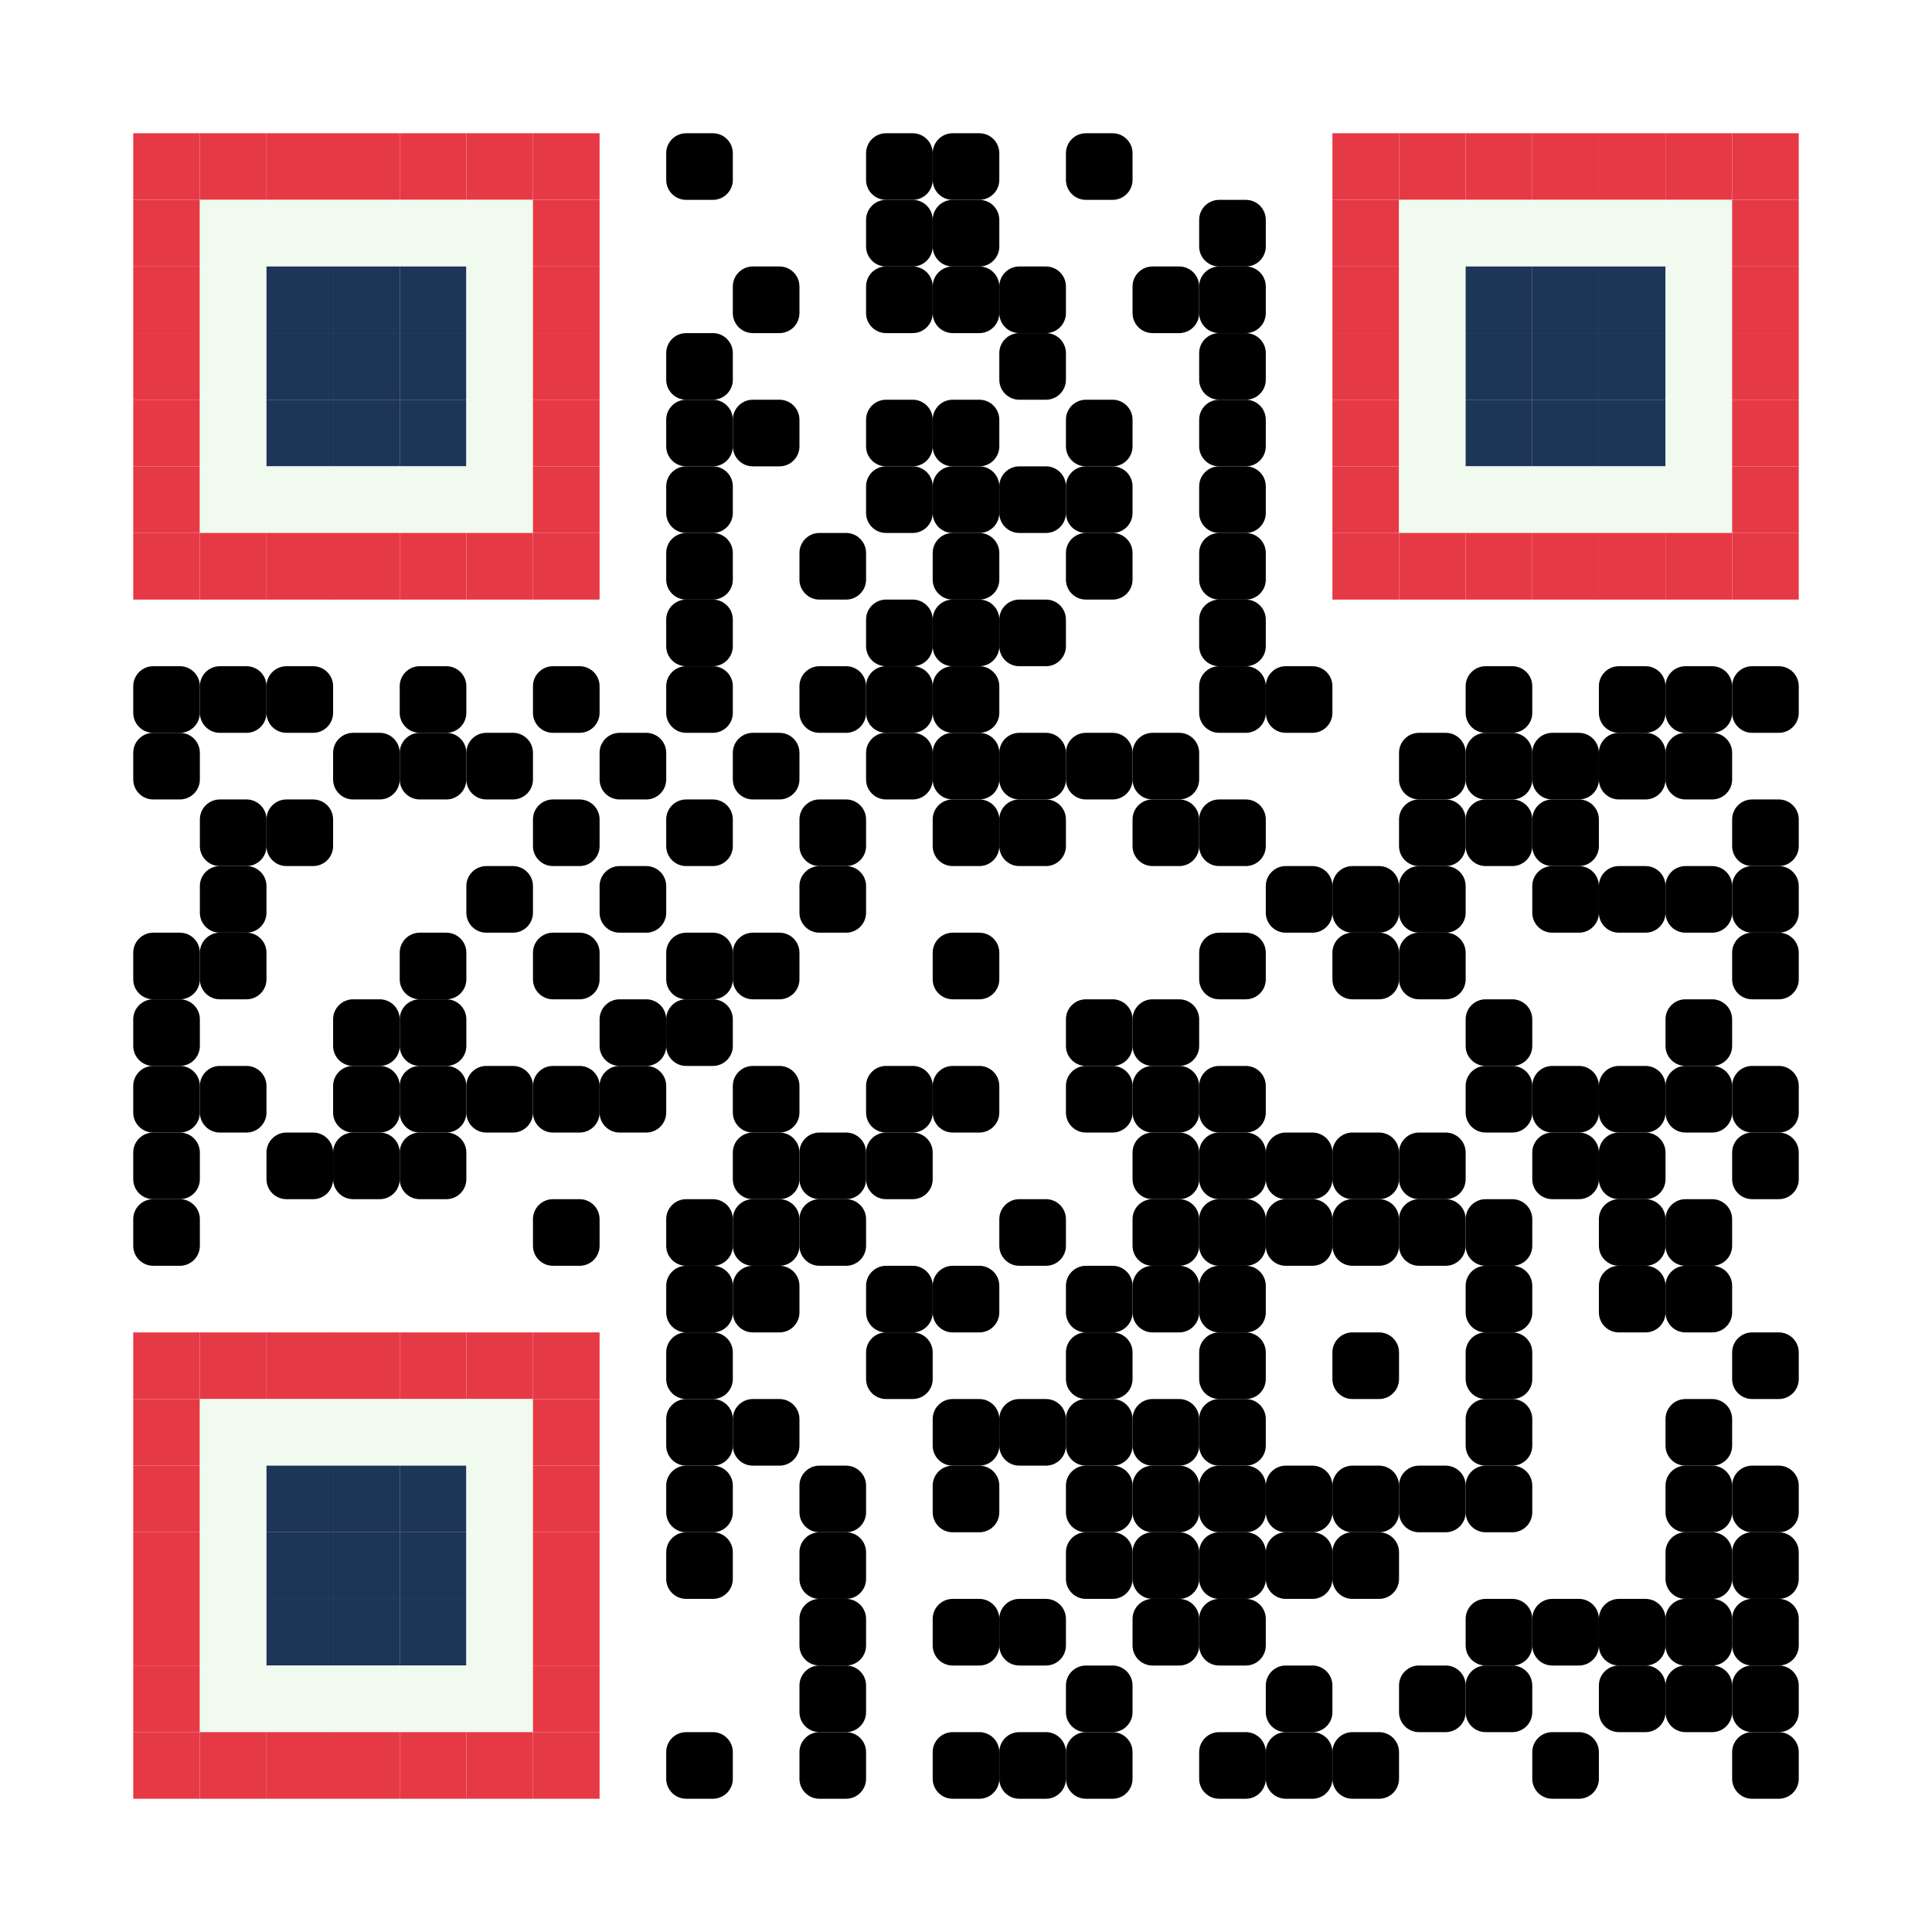
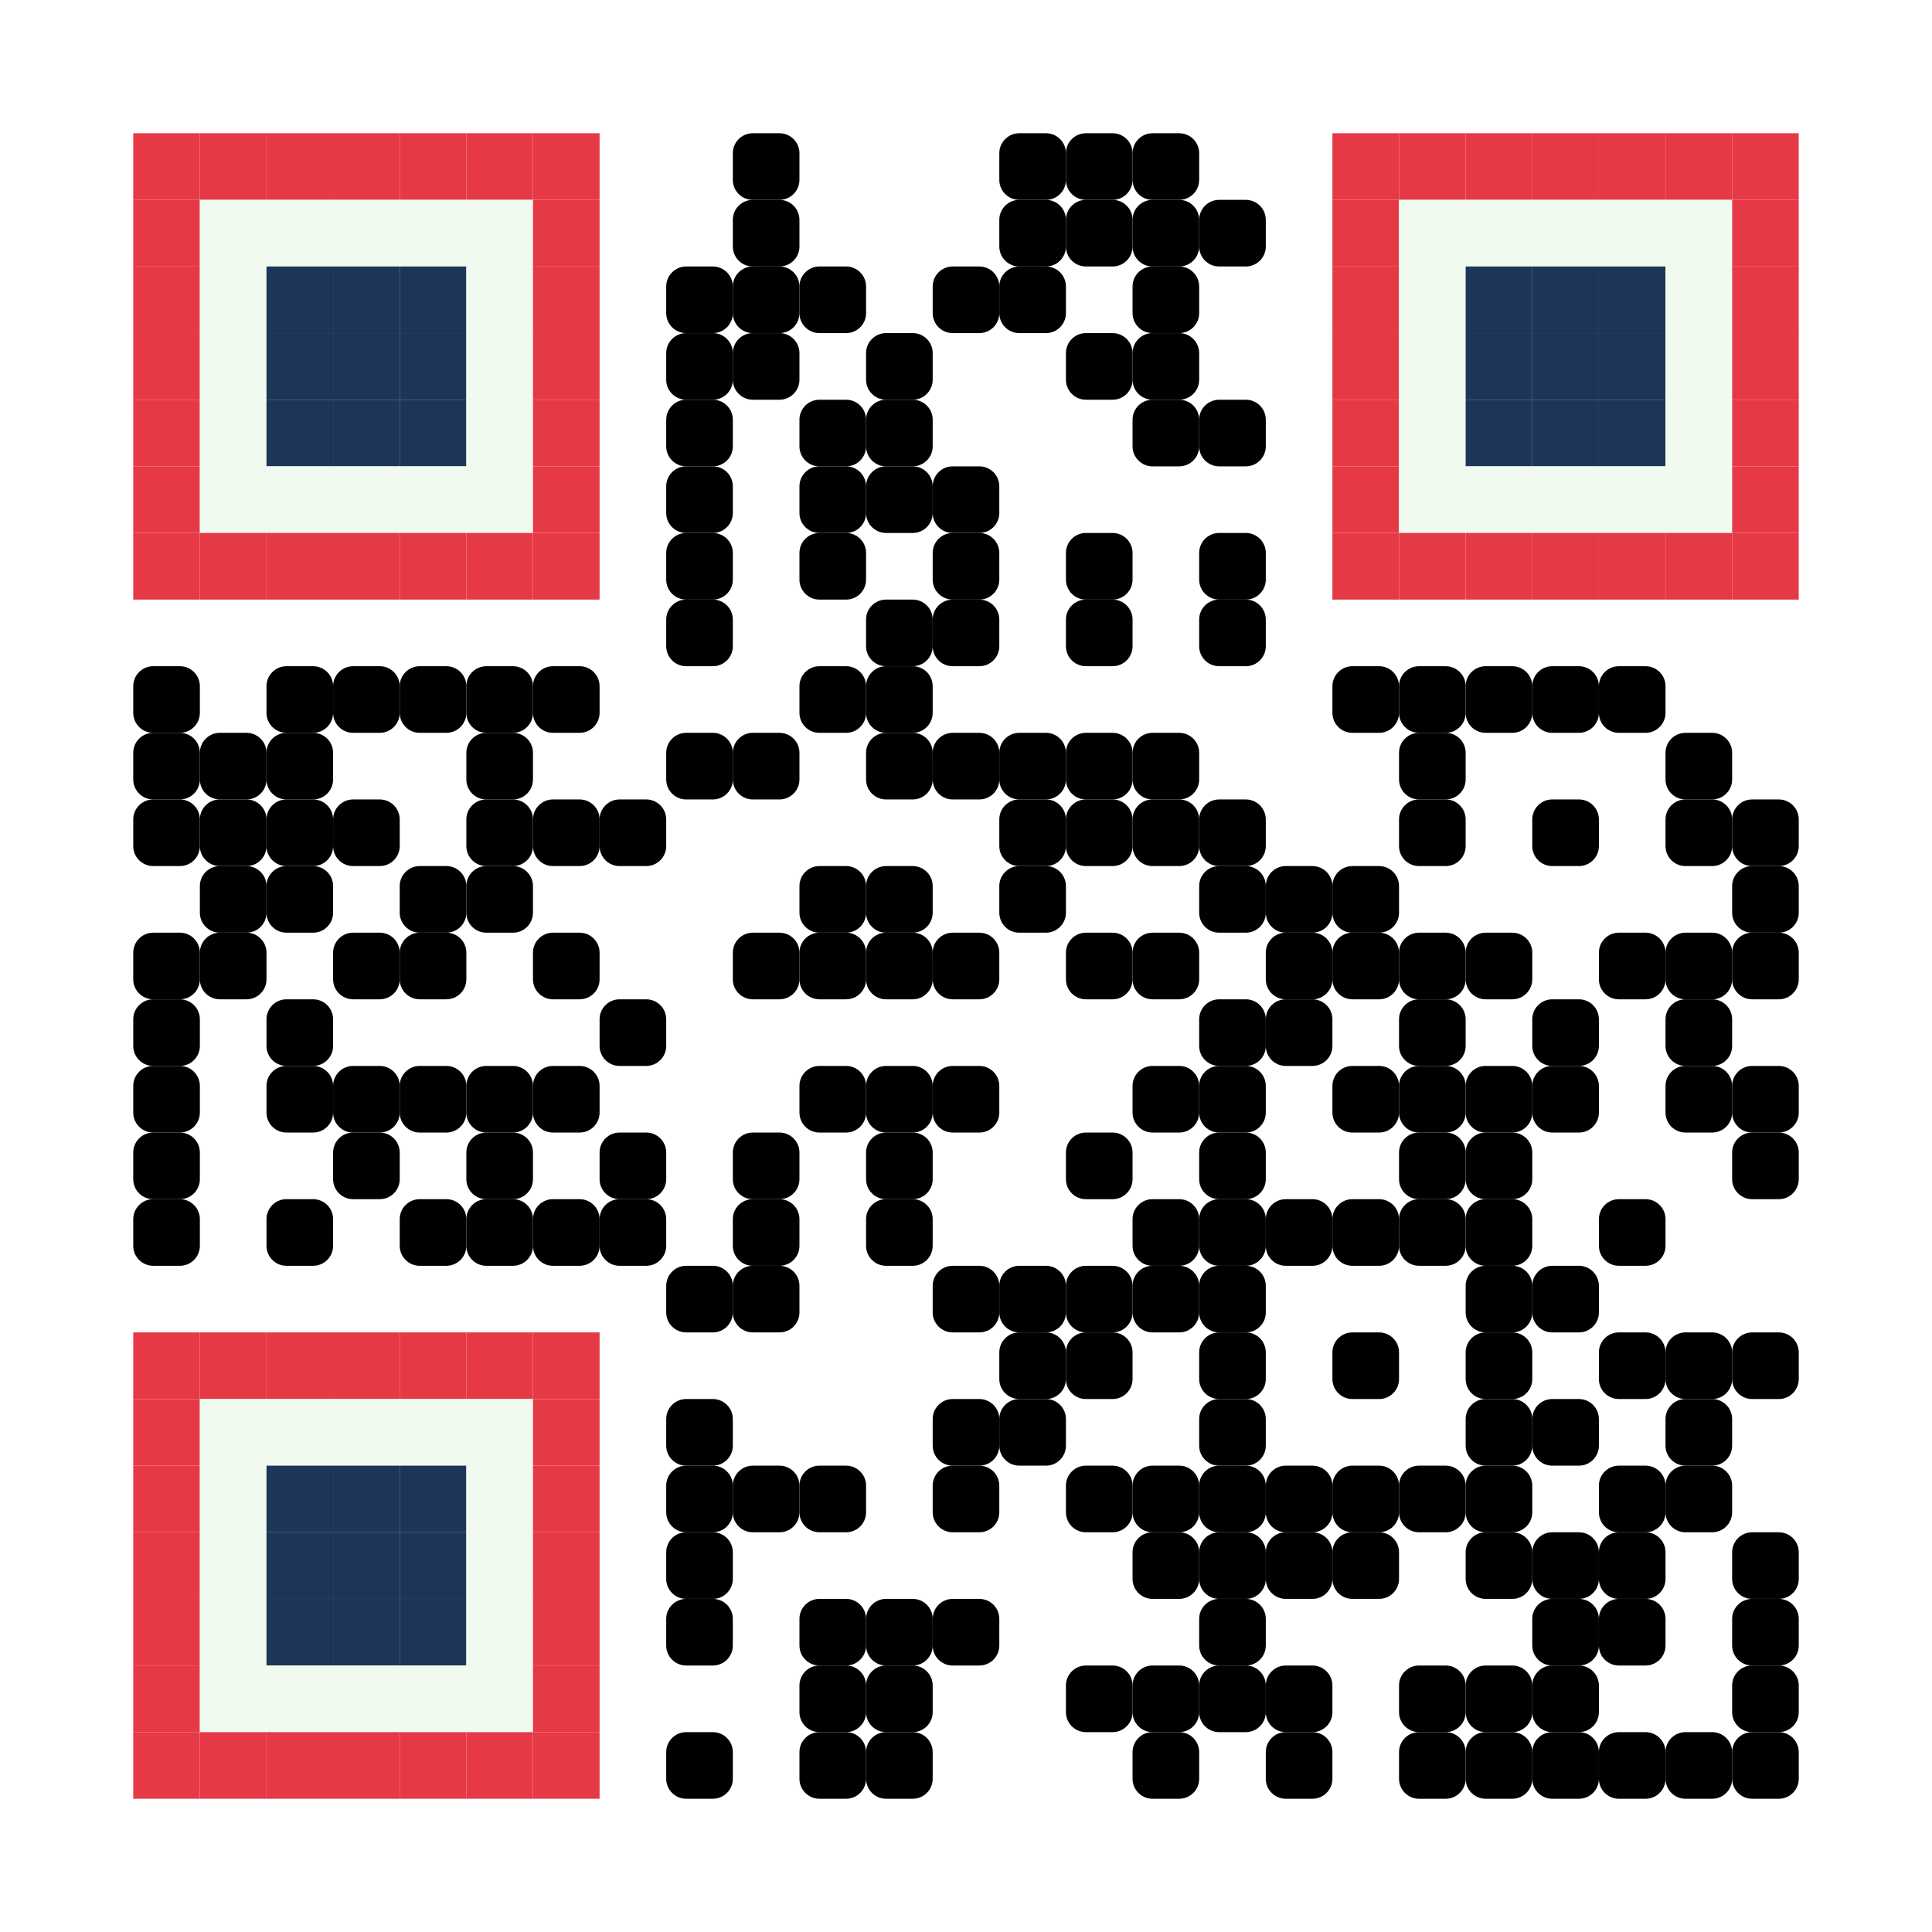
<svg xmlns="http://www.w3.org/2000/svg" version="1.1" width="232" height="232" viewBox="0 0 232 232">
  <rect width="100%" height="100%" fill="#ffffff" />
-   <rect x="80" y="16" width="8" height="8" rx="2.4" ry="2.4" fill="#000000" />
-   <rect x="104" y="16" width="8" height="8" rx="2.4" ry="2.4" fill="#000000" />
-   <rect x="112" y="16" width="8" height="8" rx="2.4" ry="2.4" fill="#000000" />
+   <rect x="88" y="16" width="8" height="8" rx="2.4" ry="2.4" fill="#000000" />
+   <rect x="120" y="16" width="8" height="8" rx="2.4" ry="2.4" fill="#000000" />
  <rect x="128" y="16" width="8" height="8" rx="2.4" ry="2.4" fill="#000000" />
-   <rect x="104" y="24" width="8" height="8" rx="2.4" ry="2.4" fill="#000000" />
-   <rect x="112" y="24" width="8" height="8" rx="2.4" ry="2.4" fill="#000000" />
+   <rect x="136" y="16" width="8" height="8" rx="2.4" ry="2.4" fill="#000000" />
+   <rect x="88" y="24" width="8" height="8" rx="2.4" ry="2.4" fill="#000000" />
+   <rect x="120" y="24" width="8" height="8" rx="2.4" ry="2.4" fill="#000000" />
+   <rect x="128" y="24" width="8" height="8" rx="2.4" ry="2.4" fill="#000000" />
+   <rect x="136" y="24" width="8" height="8" rx="2.4" ry="2.4" fill="#000000" />
  <rect x="144" y="24" width="8" height="8" rx="2.4" ry="2.4" fill="#000000" />
+   <rect x="80" y="32" width="8" height="8" rx="2.4" ry="2.4" fill="#000000" />
  <rect x="88" y="32" width="8" height="8" rx="2.4" ry="2.4" fill="#000000" />
-   <rect x="104" y="32" width="8" height="8" rx="2.4" ry="2.4" fill="#000000" />
+   <rect x="96" y="32" width="8" height="8" rx="2.4" ry="2.4" fill="#000000" />
  <rect x="112" y="32" width="8" height="8" rx="2.4" ry="2.4" fill="#000000" />
  <rect x="120" y="32" width="8" height="8" rx="2.4" ry="2.4" fill="#000000" />
  <rect x="136" y="32" width="8" height="8" rx="2.4" ry="2.4" fill="#000000" />
-   <rect x="144" y="32" width="8" height="8" rx="2.4" ry="2.4" fill="#000000" />
  <rect x="80" y="40" width="8" height="8" rx="2.4" ry="2.4" fill="#000000" />
-   <rect x="120" y="40" width="8" height="8" rx="2.4" ry="2.4" fill="#000000" />
-   <rect x="144" y="40" width="8" height="8" rx="2.4" ry="2.4" fill="#000000" />
+   <rect x="88" y="40" width="8" height="8" rx="2.4" ry="2.4" fill="#000000" />
+   <rect x="104" y="40" width="8" height="8" rx="2.4" ry="2.4" fill="#000000" />
+   <rect x="128" y="40" width="8" height="8" rx="2.4" ry="2.4" fill="#000000" />
+   <rect x="136" y="40" width="8" height="8" rx="2.4" ry="2.4" fill="#000000" />
  <rect x="80" y="48" width="8" height="8" rx="2.4" ry="2.4" fill="#000000" />
-   <rect x="88" y="48" width="8" height="8" rx="2.4" ry="2.4" fill="#000000" />
+   <rect x="96" y="48" width="8" height="8" rx="2.4" ry="2.4" fill="#000000" />
  <rect x="104" y="48" width="8" height="8" rx="2.4" ry="2.4" fill="#000000" />
-   <rect x="112" y="48" width="8" height="8" rx="2.4" ry="2.4" fill="#000000" />
-   <rect x="128" y="48" width="8" height="8" rx="2.4" ry="2.4" fill="#000000" />
+   <rect x="136" y="48" width="8" height="8" rx="2.4" ry="2.4" fill="#000000" />
  <rect x="144" y="48" width="8" height="8" rx="2.4" ry="2.4" fill="#000000" />
  <rect x="80" y="56" width="8" height="8" rx="2.4" ry="2.4" fill="#000000" />
+   <rect x="96" y="56" width="8" height="8" rx="2.4" ry="2.4" fill="#000000" />
  <rect x="104" y="56" width="8" height="8" rx="2.4" ry="2.4" fill="#000000" />
  <rect x="112" y="56" width="8" height="8" rx="2.4" ry="2.4" fill="#000000" />
-   <rect x="120" y="56" width="8" height="8" rx="2.4" ry="2.4" fill="#000000" />
-   <rect x="128" y="56" width="8" height="8" rx="2.4" ry="2.4" fill="#000000" />
-   <rect x="144" y="56" width="8" height="8" rx="2.4" ry="2.4" fill="#000000" />
  <rect x="80" y="64" width="8" height="8" rx="2.4" ry="2.4" fill="#000000" />
  <rect x="96" y="64" width="8" height="8" rx="2.4" ry="2.4" fill="#000000" />
  <rect x="112" y="64" width="8" height="8" rx="2.4" ry="2.4" fill="#000000" />
  <rect x="128" y="64" width="8" height="8" rx="2.4" ry="2.4" fill="#000000" />
  <rect x="144" y="64" width="8" height="8" rx="2.4" ry="2.4" fill="#000000" />
  <rect x="80" y="72" width="8" height="8" rx="2.4" ry="2.4" fill="#000000" />
  <rect x="104" y="72" width="8" height="8" rx="2.4" ry="2.4" fill="#000000" />
  <rect x="112" y="72" width="8" height="8" rx="2.4" ry="2.4" fill="#000000" />
-   <rect x="120" y="72" width="8" height="8" rx="2.4" ry="2.4" fill="#000000" />
+   <rect x="128" y="72" width="8" height="8" rx="2.4" ry="2.4" fill="#000000" />
  <rect x="144" y="72" width="8" height="8" rx="2.4" ry="2.4" fill="#000000" />
  <rect x="16" y="80" width="8" height="8" rx="2.4" ry="2.4" fill="#000000" />
-   <rect x="24" y="80" width="8" height="8" rx="2.4" ry="2.4" fill="#000000" />
  <rect x="32" y="80" width="8" height="8" rx="2.4" ry="2.4" fill="#000000" />
+   <rect x="40" y="80" width="8" height="8" rx="2.4" ry="2.4" fill="#000000" />
  <rect x="48" y="80" width="8" height="8" rx="2.4" ry="2.4" fill="#000000" />
+   <rect x="56" y="80" width="8" height="8" rx="2.4" ry="2.4" fill="#000000" />
  <rect x="64" y="80" width="8" height="8" rx="2.4" ry="2.4" fill="#000000" />
-   <rect x="80" y="80" width="8" height="8" rx="2.4" ry="2.4" fill="#000000" />
  <rect x="96" y="80" width="8" height="8" rx="2.4" ry="2.4" fill="#000000" />
  <rect x="104" y="80" width="8" height="8" rx="2.4" ry="2.4" fill="#000000" />
-   <rect x="112" y="80" width="8" height="8" rx="2.4" ry="2.4" fill="#000000" />
-   <rect x="144" y="80" width="8" height="8" rx="2.4" ry="2.4" fill="#000000" />
-   <rect x="152" y="80" width="8" height="8" rx="2.4" ry="2.4" fill="#000000" />
+   <rect x="160" y="80" width="8" height="8" rx="2.4" ry="2.4" fill="#000000" />
+   <rect x="168" y="80" width="8" height="8" rx="2.4" ry="2.4" fill="#000000" />
  <rect x="176" y="80" width="8" height="8" rx="2.4" ry="2.4" fill="#000000" />
+   <rect x="184" y="80" width="8" height="8" rx="2.4" ry="2.4" fill="#000000" />
  <rect x="192" y="80" width="8" height="8" rx="2.4" ry="2.4" fill="#000000" />
-   <rect x="200" y="80" width="8" height="8" rx="2.4" ry="2.4" fill="#000000" />
-   <rect x="208" y="80" width="8" height="8" rx="2.4" ry="2.4" fill="#000000" />
  <rect x="16" y="88" width="8" height="8" rx="2.4" ry="2.4" fill="#000000" />
-   <rect x="40" y="88" width="8" height="8" rx="2.4" ry="2.4" fill="#000000" />
-   <rect x="48" y="88" width="8" height="8" rx="2.4" ry="2.4" fill="#000000" />
+   <rect x="24" y="88" width="8" height="8" rx="2.4" ry="2.4" fill="#000000" />
+   <rect x="32" y="88" width="8" height="8" rx="2.4" ry="2.4" fill="#000000" />
  <rect x="56" y="88" width="8" height="8" rx="2.4" ry="2.4" fill="#000000" />
-   <rect x="72" y="88" width="8" height="8" rx="2.4" ry="2.4" fill="#000000" />
+   <rect x="80" y="88" width="8" height="8" rx="2.4" ry="2.4" fill="#000000" />
  <rect x="88" y="88" width="8" height="8" rx="2.4" ry="2.4" fill="#000000" />
  <rect x="104" y="88" width="8" height="8" rx="2.4" ry="2.4" fill="#000000" />
  <rect x="112" y="88" width="8" height="8" rx="2.4" ry="2.4" fill="#000000" />
  <rect x="120" y="88" width="8" height="8" rx="2.4" ry="2.4" fill="#000000" />
  <rect x="128" y="88" width="8" height="8" rx="2.4" ry="2.4" fill="#000000" />
  <rect x="136" y="88" width="8" height="8" rx="2.4" ry="2.4" fill="#000000" />
  <rect x="168" y="88" width="8" height="8" rx="2.4" ry="2.4" fill="#000000" />
-   <rect x="176" y="88" width="8" height="8" rx="2.4" ry="2.4" fill="#000000" />
-   <rect x="184" y="88" width="8" height="8" rx="2.4" ry="2.4" fill="#000000" />
-   <rect x="192" y="88" width="8" height="8" rx="2.4" ry="2.4" fill="#000000" />
  <rect x="200" y="88" width="8" height="8" rx="2.4" ry="2.4" fill="#000000" />
+   <rect x="16" y="96" width="8" height="8" rx="2.4" ry="2.4" fill="#000000" />
  <rect x="24" y="96" width="8" height="8" rx="2.4" ry="2.4" fill="#000000" />
  <rect x="32" y="96" width="8" height="8" rx="2.4" ry="2.4" fill="#000000" />
+   <rect x="40" y="96" width="8" height="8" rx="2.4" ry="2.4" fill="#000000" />
+   <rect x="56" y="96" width="8" height="8" rx="2.4" ry="2.4" fill="#000000" />
  <rect x="64" y="96" width="8" height="8" rx="2.4" ry="2.4" fill="#000000" />
-   <rect x="80" y="96" width="8" height="8" rx="2.4" ry="2.4" fill="#000000" />
-   <rect x="96" y="96" width="8" height="8" rx="2.4" ry="2.4" fill="#000000" />
-   <rect x="112" y="96" width="8" height="8" rx="2.4" ry="2.4" fill="#000000" />
+   <rect x="72" y="96" width="8" height="8" rx="2.4" ry="2.4" fill="#000000" />
  <rect x="120" y="96" width="8" height="8" rx="2.4" ry="2.4" fill="#000000" />
+   <rect x="128" y="96" width="8" height="8" rx="2.4" ry="2.4" fill="#000000" />
  <rect x="136" y="96" width="8" height="8" rx="2.4" ry="2.4" fill="#000000" />
  <rect x="144" y="96" width="8" height="8" rx="2.4" ry="2.4" fill="#000000" />
  <rect x="168" y="96" width="8" height="8" rx="2.4" ry="2.4" fill="#000000" />
-   <rect x="176" y="96" width="8" height="8" rx="2.4" ry="2.4" fill="#000000" />
  <rect x="184" y="96" width="8" height="8" rx="2.4" ry="2.4" fill="#000000" />
+   <rect x="200" y="96" width="8" height="8" rx="2.4" ry="2.4" fill="#000000" />
  <rect x="208" y="96" width="8" height="8" rx="2.4" ry="2.4" fill="#000000" />
  <rect x="24" y="104" width="8" height="8" rx="2.4" ry="2.4" fill="#000000" />
+   <rect x="32" y="104" width="8" height="8" rx="2.4" ry="2.4" fill="#000000" />
+   <rect x="48" y="104" width="8" height="8" rx="2.4" ry="2.4" fill="#000000" />
  <rect x="56" y="104" width="8" height="8" rx="2.4" ry="2.4" fill="#000000" />
-   <rect x="72" y="104" width="8" height="8" rx="2.4" ry="2.4" fill="#000000" />
  <rect x="96" y="104" width="8" height="8" rx="2.4" ry="2.4" fill="#000000" />
+   <rect x="104" y="104" width="8" height="8" rx="2.4" ry="2.4" fill="#000000" />
+   <rect x="120" y="104" width="8" height="8" rx="2.4" ry="2.4" fill="#000000" />
+   <rect x="144" y="104" width="8" height="8" rx="2.4" ry="2.4" fill="#000000" />
  <rect x="152" y="104" width="8" height="8" rx="2.4" ry="2.4" fill="#000000" />
  <rect x="160" y="104" width="8" height="8" rx="2.4" ry="2.4" fill="#000000" />
-   <rect x="168" y="104" width="8" height="8" rx="2.4" ry="2.4" fill="#000000" />
-   <rect x="184" y="104" width="8" height="8" rx="2.4" ry="2.4" fill="#000000" />
-   <rect x="192" y="104" width="8" height="8" rx="2.4" ry="2.4" fill="#000000" />
-   <rect x="200" y="104" width="8" height="8" rx="2.4" ry="2.4" fill="#000000" />
  <rect x="208" y="104" width="8" height="8" rx="2.4" ry="2.4" fill="#000000" />
  <rect x="16" y="112" width="8" height="8" rx="2.4" ry="2.4" fill="#000000" />
  <rect x="24" y="112" width="8" height="8" rx="2.4" ry="2.4" fill="#000000" />
+   <rect x="40" y="112" width="8" height="8" rx="2.4" ry="2.4" fill="#000000" />
  <rect x="48" y="112" width="8" height="8" rx="2.4" ry="2.4" fill="#000000" />
  <rect x="64" y="112" width="8" height="8" rx="2.4" ry="2.4" fill="#000000" />
-   <rect x="80" y="112" width="8" height="8" rx="2.4" ry="2.4" fill="#000000" />
  <rect x="88" y="112" width="8" height="8" rx="2.4" ry="2.4" fill="#000000" />
+   <rect x="96" y="112" width="8" height="8" rx="2.4" ry="2.4" fill="#000000" />
+   <rect x="104" y="112" width="8" height="8" rx="2.4" ry="2.4" fill="#000000" />
  <rect x="112" y="112" width="8" height="8" rx="2.4" ry="2.4" fill="#000000" />
-   <rect x="144" y="112" width="8" height="8" rx="2.4" ry="2.4" fill="#000000" />
+   <rect x="128" y="112" width="8" height="8" rx="2.4" ry="2.4" fill="#000000" />
+   <rect x="136" y="112" width="8" height="8" rx="2.4" ry="2.4" fill="#000000" />
+   <rect x="152" y="112" width="8" height="8" rx="2.4" ry="2.4" fill="#000000" />
  <rect x="160" y="112" width="8" height="8" rx="2.4" ry="2.4" fill="#000000" />
  <rect x="168" y="112" width="8" height="8" rx="2.4" ry="2.4" fill="#000000" />
+   <rect x="176" y="112" width="8" height="8" rx="2.4" ry="2.4" fill="#000000" />
+   <rect x="192" y="112" width="8" height="8" rx="2.4" ry="2.4" fill="#000000" />
+   <rect x="200" y="112" width="8" height="8" rx="2.4" ry="2.4" fill="#000000" />
  <rect x="208" y="112" width="8" height="8" rx="2.4" ry="2.4" fill="#000000" />
  <rect x="16" y="120" width="8" height="8" rx="2.4" ry="2.4" fill="#000000" />
-   <rect x="40" y="120" width="8" height="8" rx="2.4" ry="2.4" fill="#000000" />
-   <rect x="48" y="120" width="8" height="8" rx="2.4" ry="2.4" fill="#000000" />
+   <rect x="32" y="120" width="8" height="8" rx="2.4" ry="2.4" fill="#000000" />
  <rect x="72" y="120" width="8" height="8" rx="2.4" ry="2.4" fill="#000000" />
-   <rect x="80" y="120" width="8" height="8" rx="2.4" ry="2.4" fill="#000000" />
-   <rect x="128" y="120" width="8" height="8" rx="2.4" ry="2.4" fill="#000000" />
-   <rect x="136" y="120" width="8" height="8" rx="2.4" ry="2.4" fill="#000000" />
-   <rect x="176" y="120" width="8" height="8" rx="2.4" ry="2.4" fill="#000000" />
+   <rect x="144" y="120" width="8" height="8" rx="2.4" ry="2.4" fill="#000000" />
+   <rect x="152" y="120" width="8" height="8" rx="2.4" ry="2.4" fill="#000000" />
+   <rect x="168" y="120" width="8" height="8" rx="2.4" ry="2.4" fill="#000000" />
+   <rect x="184" y="120" width="8" height="8" rx="2.4" ry="2.4" fill="#000000" />
  <rect x="200" y="120" width="8" height="8" rx="2.4" ry="2.4" fill="#000000" />
  <rect x="16" y="128" width="8" height="8" rx="2.4" ry="2.4" fill="#000000" />
-   <rect x="24" y="128" width="8" height="8" rx="2.4" ry="2.4" fill="#000000" />
+   <rect x="32" y="128" width="8" height="8" rx="2.4" ry="2.4" fill="#000000" />
  <rect x="40" y="128" width="8" height="8" rx="2.4" ry="2.4" fill="#000000" />
  <rect x="48" y="128" width="8" height="8" rx="2.4" ry="2.4" fill="#000000" />
  <rect x="56" y="128" width="8" height="8" rx="2.4" ry="2.4" fill="#000000" />
  <rect x="64" y="128" width="8" height="8" rx="2.4" ry="2.4" fill="#000000" />
-   <rect x="72" y="128" width="8" height="8" rx="2.4" ry="2.4" fill="#000000" />
-   <rect x="88" y="128" width="8" height="8" rx="2.4" ry="2.4" fill="#000000" />
+   <rect x="96" y="128" width="8" height="8" rx="2.4" ry="2.4" fill="#000000" />
  <rect x="104" y="128" width="8" height="8" rx="2.4" ry="2.4" fill="#000000" />
  <rect x="112" y="128" width="8" height="8" rx="2.4" ry="2.4" fill="#000000" />
-   <rect x="128" y="128" width="8" height="8" rx="2.4" ry="2.4" fill="#000000" />
  <rect x="136" y="128" width="8" height="8" rx="2.4" ry="2.4" fill="#000000" />
  <rect x="144" y="128" width="8" height="8" rx="2.4" ry="2.4" fill="#000000" />
+   <rect x="160" y="128" width="8" height="8" rx="2.4" ry="2.4" fill="#000000" />
+   <rect x="168" y="128" width="8" height="8" rx="2.4" ry="2.4" fill="#000000" />
  <rect x="176" y="128" width="8" height="8" rx="2.4" ry="2.4" fill="#000000" />
  <rect x="184" y="128" width="8" height="8" rx="2.4" ry="2.4" fill="#000000" />
-   <rect x="192" y="128" width="8" height="8" rx="2.4" ry="2.4" fill="#000000" />
  <rect x="200" y="128" width="8" height="8" rx="2.4" ry="2.4" fill="#000000" />
  <rect x="208" y="128" width="8" height="8" rx="2.4" ry="2.4" fill="#000000" />
  <rect x="16" y="136" width="8" height="8" rx="2.4" ry="2.4" fill="#000000" />
-   <rect x="32" y="136" width="8" height="8" rx="2.4" ry="2.4" fill="#000000" />
  <rect x="40" y="136" width="8" height="8" rx="2.4" ry="2.4" fill="#000000" />
-   <rect x="48" y="136" width="8" height="8" rx="2.4" ry="2.4" fill="#000000" />
+   <rect x="56" y="136" width="8" height="8" rx="2.4" ry="2.4" fill="#000000" />
+   <rect x="72" y="136" width="8" height="8" rx="2.4" ry="2.4" fill="#000000" />
  <rect x="88" y="136" width="8" height="8" rx="2.4" ry="2.4" fill="#000000" />
-   <rect x="96" y="136" width="8" height="8" rx="2.4" ry="2.4" fill="#000000" />
  <rect x="104" y="136" width="8" height="8" rx="2.4" ry="2.4" fill="#000000" />
-   <rect x="136" y="136" width="8" height="8" rx="2.4" ry="2.4" fill="#000000" />
+   <rect x="128" y="136" width="8" height="8" rx="2.4" ry="2.4" fill="#000000" />
  <rect x="144" y="136" width="8" height="8" rx="2.4" ry="2.4" fill="#000000" />
-   <rect x="152" y="136" width="8" height="8" rx="2.4" ry="2.4" fill="#000000" />
-   <rect x="160" y="136" width="8" height="8" rx="2.4" ry="2.4" fill="#000000" />
  <rect x="168" y="136" width="8" height="8" rx="2.4" ry="2.4" fill="#000000" />
-   <rect x="184" y="136" width="8" height="8" rx="2.4" ry="2.4" fill="#000000" />
-   <rect x="192" y="136" width="8" height="8" rx="2.4" ry="2.4" fill="#000000" />
+   <rect x="176" y="136" width="8" height="8" rx="2.4" ry="2.4" fill="#000000" />
  <rect x="208" y="136" width="8" height="8" rx="2.4" ry="2.4" fill="#000000" />
  <rect x="16" y="144" width="8" height="8" rx="2.4" ry="2.4" fill="#000000" />
+   <rect x="32" y="144" width="8" height="8" rx="2.4" ry="2.4" fill="#000000" />
+   <rect x="48" y="144" width="8" height="8" rx="2.4" ry="2.4" fill="#000000" />
+   <rect x="56" y="144" width="8" height="8" rx="2.4" ry="2.4" fill="#000000" />
  <rect x="64" y="144" width="8" height="8" rx="2.4" ry="2.4" fill="#000000" />
-   <rect x="80" y="144" width="8" height="8" rx="2.4" ry="2.4" fill="#000000" />
+   <rect x="72" y="144" width="8" height="8" rx="2.4" ry="2.4" fill="#000000" />
  <rect x="88" y="144" width="8" height="8" rx="2.4" ry="2.4" fill="#000000" />
-   <rect x="96" y="144" width="8" height="8" rx="2.4" ry="2.4" fill="#000000" />
-   <rect x="120" y="144" width="8" height="8" rx="2.4" ry="2.4" fill="#000000" />
+   <rect x="104" y="144" width="8" height="8" rx="2.4" ry="2.4" fill="#000000" />
  <rect x="136" y="144" width="8" height="8" rx="2.4" ry="2.4" fill="#000000" />
  <rect x="144" y="144" width="8" height="8" rx="2.4" ry="2.4" fill="#000000" />
  <rect x="152" y="144" width="8" height="8" rx="2.4" ry="2.4" fill="#000000" />
  <rect x="160" y="144" width="8" height="8" rx="2.4" ry="2.4" fill="#000000" />
  <rect x="168" y="144" width="8" height="8" rx="2.4" ry="2.4" fill="#000000" />
  <rect x="176" y="144" width="8" height="8" rx="2.4" ry="2.4" fill="#000000" />
  <rect x="192" y="144" width="8" height="8" rx="2.4" ry="2.4" fill="#000000" />
-   <rect x="200" y="144" width="8" height="8" rx="2.4" ry="2.4" fill="#000000" />
  <rect x="80" y="152" width="8" height="8" rx="2.4" ry="2.4" fill="#000000" />
  <rect x="88" y="152" width="8" height="8" rx="2.4" ry="2.4" fill="#000000" />
-   <rect x="104" y="152" width="8" height="8" rx="2.4" ry="2.4" fill="#000000" />
  <rect x="112" y="152" width="8" height="8" rx="2.4" ry="2.4" fill="#000000" />
+   <rect x="120" y="152" width="8" height="8" rx="2.4" ry="2.4" fill="#000000" />
  <rect x="128" y="152" width="8" height="8" rx="2.4" ry="2.4" fill="#000000" />
  <rect x="136" y="152" width="8" height="8" rx="2.4" ry="2.4" fill="#000000" />
  <rect x="144" y="152" width="8" height="8" rx="2.4" ry="2.4" fill="#000000" />
  <rect x="176" y="152" width="8" height="8" rx="2.4" ry="2.4" fill="#000000" />
-   <rect x="192" y="152" width="8" height="8" rx="2.4" ry="2.4" fill="#000000" />
-   <rect x="200" y="152" width="8" height="8" rx="2.4" ry="2.4" fill="#000000" />
-   <rect x="80" y="160" width="8" height="8" rx="2.4" ry="2.4" fill="#000000" />
-   <rect x="104" y="160" width="8" height="8" rx="2.4" ry="2.4" fill="#000000" />
+   <rect x="184" y="152" width="8" height="8" rx="2.4" ry="2.4" fill="#000000" />
+   <rect x="120" y="160" width="8" height="8" rx="2.4" ry="2.4" fill="#000000" />
  <rect x="128" y="160" width="8" height="8" rx="2.4" ry="2.4" fill="#000000" />
  <rect x="144" y="160" width="8" height="8" rx="2.4" ry="2.4" fill="#000000" />
  <rect x="160" y="160" width="8" height="8" rx="2.4" ry="2.4" fill="#000000" />
  <rect x="176" y="160" width="8" height="8" rx="2.4" ry="2.4" fill="#000000" />
+   <rect x="192" y="160" width="8" height="8" rx="2.4" ry="2.4" fill="#000000" />
+   <rect x="200" y="160" width="8" height="8" rx="2.4" ry="2.4" fill="#000000" />
  <rect x="208" y="160" width="8" height="8" rx="2.4" ry="2.4" fill="#000000" />
  <rect x="80" y="168" width="8" height="8" rx="2.4" ry="2.4" fill="#000000" />
-   <rect x="88" y="168" width="8" height="8" rx="2.4" ry="2.4" fill="#000000" />
  <rect x="112" y="168" width="8" height="8" rx="2.4" ry="2.4" fill="#000000" />
  <rect x="120" y="168" width="8" height="8" rx="2.4" ry="2.4" fill="#000000" />
-   <rect x="128" y="168" width="8" height="8" rx="2.4" ry="2.4" fill="#000000" />
-   <rect x="136" y="168" width="8" height="8" rx="2.4" ry="2.4" fill="#000000" />
  <rect x="144" y="168" width="8" height="8" rx="2.4" ry="2.4" fill="#000000" />
  <rect x="176" y="168" width="8" height="8" rx="2.4" ry="2.4" fill="#000000" />
+   <rect x="184" y="168" width="8" height="8" rx="2.4" ry="2.4" fill="#000000" />
  <rect x="200" y="168" width="8" height="8" rx="2.4" ry="2.4" fill="#000000" />
  <rect x="80" y="176" width="8" height="8" rx="2.4" ry="2.4" fill="#000000" />
+   <rect x="88" y="176" width="8" height="8" rx="2.4" ry="2.4" fill="#000000" />
  <rect x="96" y="176" width="8" height="8" rx="2.4" ry="2.4" fill="#000000" />
  <rect x="112" y="176" width="8" height="8" rx="2.4" ry="2.4" fill="#000000" />
  <rect x="128" y="176" width="8" height="8" rx="2.4" ry="2.4" fill="#000000" />
  <rect x="136" y="176" width="8" height="8" rx="2.4" ry="2.4" fill="#000000" />
  <rect x="144" y="176" width="8" height="8" rx="2.4" ry="2.4" fill="#000000" />
  <rect x="152" y="176" width="8" height="8" rx="2.4" ry="2.4" fill="#000000" />
  <rect x="160" y="176" width="8" height="8" rx="2.4" ry="2.4" fill="#000000" />
  <rect x="168" y="176" width="8" height="8" rx="2.4" ry="2.4" fill="#000000" />
  <rect x="176" y="176" width="8" height="8" rx="2.4" ry="2.4" fill="#000000" />
+   <rect x="192" y="176" width="8" height="8" rx="2.4" ry="2.4" fill="#000000" />
  <rect x="200" y="176" width="8" height="8" rx="2.4" ry="2.4" fill="#000000" />
-   <rect x="208" y="176" width="8" height="8" rx="2.4" ry="2.4" fill="#000000" />
  <rect x="80" y="184" width="8" height="8" rx="2.4" ry="2.4" fill="#000000" />
-   <rect x="96" y="184" width="8" height="8" rx="2.4" ry="2.4" fill="#000000" />
-   <rect x="128" y="184" width="8" height="8" rx="2.4" ry="2.4" fill="#000000" />
  <rect x="136" y="184" width="8" height="8" rx="2.4" ry="2.4" fill="#000000" />
  <rect x="144" y="184" width="8" height="8" rx="2.4" ry="2.4" fill="#000000" />
  <rect x="152" y="184" width="8" height="8" rx="2.4" ry="2.4" fill="#000000" />
  <rect x="160" y="184" width="8" height="8" rx="2.4" ry="2.4" fill="#000000" />
-   <rect x="200" y="184" width="8" height="8" rx="2.4" ry="2.4" fill="#000000" />
+   <rect x="176" y="184" width="8" height="8" rx="2.4" ry="2.4" fill="#000000" />
+   <rect x="184" y="184" width="8" height="8" rx="2.4" ry="2.4" fill="#000000" />
+   <rect x="192" y="184" width="8" height="8" rx="2.4" ry="2.4" fill="#000000" />
  <rect x="208" y="184" width="8" height="8" rx="2.4" ry="2.4" fill="#000000" />
+   <rect x="80" y="192" width="8" height="8" rx="2.4" ry="2.4" fill="#000000" />
  <rect x="96" y="192" width="8" height="8" rx="2.4" ry="2.4" fill="#000000" />
+   <rect x="104" y="192" width="8" height="8" rx="2.4" ry="2.4" fill="#000000" />
  <rect x="112" y="192" width="8" height="8" rx="2.4" ry="2.4" fill="#000000" />
-   <rect x="120" y="192" width="8" height="8" rx="2.4" ry="2.4" fill="#000000" />
-   <rect x="136" y="192" width="8" height="8" rx="2.4" ry="2.4" fill="#000000" />
  <rect x="144" y="192" width="8" height="8" rx="2.4" ry="2.4" fill="#000000" />
-   <rect x="176" y="192" width="8" height="8" rx="2.4" ry="2.4" fill="#000000" />
  <rect x="184" y="192" width="8" height="8" rx="2.4" ry="2.4" fill="#000000" />
  <rect x="192" y="192" width="8" height="8" rx="2.4" ry="2.4" fill="#000000" />
-   <rect x="200" y="192" width="8" height="8" rx="2.4" ry="2.4" fill="#000000" />
  <rect x="208" y="192" width="8" height="8" rx="2.4" ry="2.4" fill="#000000" />
  <rect x="96" y="200" width="8" height="8" rx="2.4" ry="2.4" fill="#000000" />
+   <rect x="104" y="200" width="8" height="8" rx="2.4" ry="2.4" fill="#000000" />
  <rect x="128" y="200" width="8" height="8" rx="2.4" ry="2.4" fill="#000000" />
+   <rect x="136" y="200" width="8" height="8" rx="2.4" ry="2.4" fill="#000000" />
+   <rect x="144" y="200" width="8" height="8" rx="2.4" ry="2.4" fill="#000000" />
  <rect x="152" y="200" width="8" height="8" rx="2.4" ry="2.4" fill="#000000" />
  <rect x="168" y="200" width="8" height="8" rx="2.4" ry="2.4" fill="#000000" />
  <rect x="176" y="200" width="8" height="8" rx="2.4" ry="2.4" fill="#000000" />
-   <rect x="192" y="200" width="8" height="8" rx="2.4" ry="2.4" fill="#000000" />
-   <rect x="200" y="200" width="8" height="8" rx="2.4" ry="2.4" fill="#000000" />
+   <rect x="184" y="200" width="8" height="8" rx="2.4" ry="2.4" fill="#000000" />
  <rect x="208" y="200" width="8" height="8" rx="2.4" ry="2.4" fill="#000000" />
  <rect x="80" y="208" width="8" height="8" rx="2.4" ry="2.4" fill="#000000" />
  <rect x="96" y="208" width="8" height="8" rx="2.4" ry="2.4" fill="#000000" />
-   <rect x="112" y="208" width="8" height="8" rx="2.4" ry="2.4" fill="#000000" />
-   <rect x="120" y="208" width="8" height="8" rx="2.4" ry="2.4" fill="#000000" />
-   <rect x="128" y="208" width="8" height="8" rx="2.4" ry="2.4" fill="#000000" />
-   <rect x="144" y="208" width="8" height="8" rx="2.4" ry="2.4" fill="#000000" />
+   <rect x="104" y="208" width="8" height="8" rx="2.4" ry="2.4" fill="#000000" />
+   <rect x="136" y="208" width="8" height="8" rx="2.4" ry="2.4" fill="#000000" />
  <rect x="152" y="208" width="8" height="8" rx="2.4" ry="2.4" fill="#000000" />
-   <rect x="160" y="208" width="8" height="8" rx="2.4" ry="2.4" fill="#000000" />
+   <rect x="168" y="208" width="8" height="8" rx="2.4" ry="2.4" fill="#000000" />
+   <rect x="176" y="208" width="8" height="8" rx="2.4" ry="2.4" fill="#000000" />
  <rect x="184" y="208" width="8" height="8" rx="2.4" ry="2.4" fill="#000000" />
+   <rect x="192" y="208" width="8" height="8" rx="2.4" ry="2.4" fill="#000000" />
+   <rect x="200" y="208" width="8" height="8" rx="2.4" ry="2.4" fill="#000000" />
  <rect x="208" y="208" width="8" height="8" rx="2.4" ry="2.4" fill="#000000" />
  <rect x="16" y="16" width="8" height="8" fill="#E63946" />
  <rect x="24" y="16" width="8" height="8" fill="#E63946" />
  <rect x="32" y="16" width="8" height="8" fill="#E63946" />
  <rect x="40" y="16" width="8" height="8" fill="#E63946" />
  <rect x="48" y="16" width="8" height="8" fill="#E63946" />
  <rect x="56" y="16" width="8" height="8" fill="#E63946" />
  <rect x="64" y="16" width="8" height="8" fill="#E63946" />
  <rect x="160" y="16" width="8" height="8" fill="#E63946" />
  <rect x="168" y="16" width="8" height="8" fill="#E63946" />
  <rect x="176" y="16" width="8" height="8" fill="#E63946" />
  <rect x="184" y="16" width="8" height="8" fill="#E63946" />
  <rect x="192" y="16" width="8" height="8" fill="#E63946" />
  <rect x="200" y="16" width="8" height="8" fill="#E63946" />
  <rect x="208" y="16" width="8" height="8" fill="#E63946" />
  <rect x="16" y="24" width="8" height="8" fill="#E63946" />
  <rect x="24" y="24" width="8" height="8" fill="#F1FAEE" />
  <rect x="32" y="24" width="8" height="8" fill="#F1FAEE" />
  <rect x="40" y="24" width="8" height="8" fill="#F1FAEE" />
  <rect x="48" y="24" width="8" height="8" fill="#F1FAEE" />
  <rect x="56" y="24" width="8" height="8" fill="#F1FAEE" />
  <rect x="64" y="24" width="8" height="8" fill="#E63946" />
  <rect x="160" y="24" width="8" height="8" fill="#E63946" />
  <rect x="168" y="24" width="8" height="8" fill="#F1FAEE" />
  <rect x="176" y="24" width="8" height="8" fill="#F1FAEE" />
  <rect x="184" y="24" width="8" height="8" fill="#F1FAEE" />
  <rect x="192" y="24" width="8" height="8" fill="#F1FAEE" />
  <rect x="200" y="24" width="8" height="8" fill="#F1FAEE" />
  <rect x="208" y="24" width="8" height="8" fill="#E63946" />
  <rect x="16" y="32" width="8" height="8" fill="#E63946" />
  <rect x="24" y="32" width="8" height="8" fill="#F1FAEE" />
  <rect x="32" y="32" width="8" height="8" fill="#1D3557" />
  <rect x="40" y="32" width="8" height="8" fill="#1D3557" />
  <rect x="48" y="32" width="8" height="8" fill="#1D3557" />
  <rect x="56" y="32" width="8" height="8" fill="#F1FAEE" />
  <rect x="64" y="32" width="8" height="8" fill="#E63946" />
  <rect x="160" y="32" width="8" height="8" fill="#E63946" />
  <rect x="168" y="32" width="8" height="8" fill="#F1FAEE" />
  <rect x="176" y="32" width="8" height="8" fill="#1D3557" />
  <rect x="184" y="32" width="8" height="8" fill="#1D3557" />
  <rect x="192" y="32" width="8" height="8" fill="#1D3557" />
  <rect x="200" y="32" width="8" height="8" fill="#F1FAEE" />
  <rect x="208" y="32" width="8" height="8" fill="#E63946" />
  <rect x="16" y="40" width="8" height="8" fill="#E63946" />
  <rect x="24" y="40" width="8" height="8" fill="#F1FAEE" />
  <rect x="32" y="40" width="8" height="8" fill="#1D3557" />
  <rect x="40" y="40" width="8" height="8" fill="#1D3557" />
  <rect x="48" y="40" width="8" height="8" fill="#1D3557" />
  <rect x="56" y="40" width="8" height="8" fill="#F1FAEE" />
  <rect x="64" y="40" width="8" height="8" fill="#E63946" />
  <rect x="160" y="40" width="8" height="8" fill="#E63946" />
  <rect x="168" y="40" width="8" height="8" fill="#F1FAEE" />
  <rect x="176" y="40" width="8" height="8" fill="#1D3557" />
  <rect x="184" y="40" width="8" height="8" fill="#1D3557" />
  <rect x="192" y="40" width="8" height="8" fill="#1D3557" />
  <rect x="200" y="40" width="8" height="8" fill="#F1FAEE" />
  <rect x="208" y="40" width="8" height="8" fill="#E63946" />
  <rect x="16" y="48" width="8" height="8" fill="#E63946" />
  <rect x="24" y="48" width="8" height="8" fill="#F1FAEE" />
  <rect x="32" y="48" width="8" height="8" fill="#1D3557" />
  <rect x="40" y="48" width="8" height="8" fill="#1D3557" />
  <rect x="48" y="48" width="8" height="8" fill="#1D3557" />
  <rect x="56" y="48" width="8" height="8" fill="#F1FAEE" />
  <rect x="64" y="48" width="8" height="8" fill="#E63946" />
  <rect x="160" y="48" width="8" height="8" fill="#E63946" />
  <rect x="168" y="48" width="8" height="8" fill="#F1FAEE" />
  <rect x="176" y="48" width="8" height="8" fill="#1D3557" />
  <rect x="184" y="48" width="8" height="8" fill="#1D3557" />
  <rect x="192" y="48" width="8" height="8" fill="#1D3557" />
  <rect x="200" y="48" width="8" height="8" fill="#F1FAEE" />
  <rect x="208" y="48" width="8" height="8" fill="#E63946" />
  <rect x="16" y="56" width="8" height="8" fill="#E63946" />
  <rect x="24" y="56" width="8" height="8" fill="#F1FAEE" />
  <rect x="32" y="56" width="8" height="8" fill="#F1FAEE" />
  <rect x="40" y="56" width="8" height="8" fill="#F1FAEE" />
  <rect x="48" y="56" width="8" height="8" fill="#F1FAEE" />
  <rect x="56" y="56" width="8" height="8" fill="#F1FAEE" />
  <rect x="64" y="56" width="8" height="8" fill="#E63946" />
  <rect x="160" y="56" width="8" height="8" fill="#E63946" />
  <rect x="168" y="56" width="8" height="8" fill="#F1FAEE" />
  <rect x="176" y="56" width="8" height="8" fill="#F1FAEE" />
  <rect x="184" y="56" width="8" height="8" fill="#F1FAEE" />
  <rect x="192" y="56" width="8" height="8" fill="#F1FAEE" />
  <rect x="200" y="56" width="8" height="8" fill="#F1FAEE" />
  <rect x="208" y="56" width="8" height="8" fill="#E63946" />
  <rect x="16" y="64" width="8" height="8" fill="#E63946" />
  <rect x="24" y="64" width="8" height="8" fill="#E63946" />
  <rect x="32" y="64" width="8" height="8" fill="#E63946" />
  <rect x="40" y="64" width="8" height="8" fill="#E63946" />
  <rect x="48" y="64" width="8" height="8" fill="#E63946" />
  <rect x="56" y="64" width="8" height="8" fill="#E63946" />
  <rect x="64" y="64" width="8" height="8" fill="#E63946" />
  <rect x="160" y="64" width="8" height="8" fill="#E63946" />
  <rect x="168" y="64" width="8" height="8" fill="#E63946" />
  <rect x="176" y="64" width="8" height="8" fill="#E63946" />
  <rect x="184" y="64" width="8" height="8" fill="#E63946" />
  <rect x="192" y="64" width="8" height="8" fill="#E63946" />
  <rect x="200" y="64" width="8" height="8" fill="#E63946" />
  <rect x="208" y="64" width="8" height="8" fill="#E63946" />
  <rect x="16" y="160" width="8" height="8" fill="#E63946" />
  <rect x="24" y="160" width="8" height="8" fill="#E63946" />
  <rect x="32" y="160" width="8" height="8" fill="#E63946" />
  <rect x="40" y="160" width="8" height="8" fill="#E63946" />
  <rect x="48" y="160" width="8" height="8" fill="#E63946" />
  <rect x="56" y="160" width="8" height="8" fill="#E63946" />
  <rect x="64" y="160" width="8" height="8" fill="#E63946" />
  <rect x="16" y="168" width="8" height="8" fill="#E63946" />
  <rect x="24" y="168" width="8" height="8" fill="#F1FAEE" />
  <rect x="32" y="168" width="8" height="8" fill="#F1FAEE" />
  <rect x="40" y="168" width="8" height="8" fill="#F1FAEE" />
  <rect x="48" y="168" width="8" height="8" fill="#F1FAEE" />
  <rect x="56" y="168" width="8" height="8" fill="#F1FAEE" />
  <rect x="64" y="168" width="8" height="8" fill="#E63946" />
  <rect x="16" y="176" width="8" height="8" fill="#E63946" />
  <rect x="24" y="176" width="8" height="8" fill="#F1FAEE" />
  <rect x="32" y="176" width="8" height="8" fill="#1D3557" />
  <rect x="40" y="176" width="8" height="8" fill="#1D3557" />
  <rect x="48" y="176" width="8" height="8" fill="#1D3557" />
  <rect x="56" y="176" width="8" height="8" fill="#F1FAEE" />
  <rect x="64" y="176" width="8" height="8" fill="#E63946" />
  <rect x="16" y="184" width="8" height="8" fill="#E63946" />
  <rect x="24" y="184" width="8" height="8" fill="#F1FAEE" />
  <rect x="32" y="184" width="8" height="8" fill="#1D3557" />
  <rect x="40" y="184" width="8" height="8" fill="#1D3557" />
  <rect x="48" y="184" width="8" height="8" fill="#1D3557" />
  <rect x="56" y="184" width="8" height="8" fill="#F1FAEE" />
  <rect x="64" y="184" width="8" height="8" fill="#E63946" />
  <rect x="16" y="192" width="8" height="8" fill="#E63946" />
  <rect x="24" y="192" width="8" height="8" fill="#F1FAEE" />
  <rect x="32" y="192" width="8" height="8" fill="#1D3557" />
  <rect x="40" y="192" width="8" height="8" fill="#1D3557" />
  <rect x="48" y="192" width="8" height="8" fill="#1D3557" />
  <rect x="56" y="192" width="8" height="8" fill="#F1FAEE" />
  <rect x="64" y="192" width="8" height="8" fill="#E63946" />
  <rect x="16" y="200" width="8" height="8" fill="#E63946" />
  <rect x="24" y="200" width="8" height="8" fill="#F1FAEE" />
  <rect x="32" y="200" width="8" height="8" fill="#F1FAEE" />
  <rect x="40" y="200" width="8" height="8" fill="#F1FAEE" />
  <rect x="48" y="200" width="8" height="8" fill="#F1FAEE" />
  <rect x="56" y="200" width="8" height="8" fill="#F1FAEE" />
  <rect x="64" y="200" width="8" height="8" fill="#E63946" />
  <rect x="16" y="208" width="8" height="8" fill="#E63946" />
  <rect x="24" y="208" width="8" height="8" fill="#E63946" />
  <rect x="32" y="208" width="8" height="8" fill="#E63946" />
  <rect x="40" y="208" width="8" height="8" fill="#E63946" />
  <rect x="48" y="208" width="8" height="8" fill="#E63946" />
  <rect x="56" y="208" width="8" height="8" fill="#E63946" />
  <rect x="64" y="208" width="8" height="8" fill="#E63946" />
</svg>
